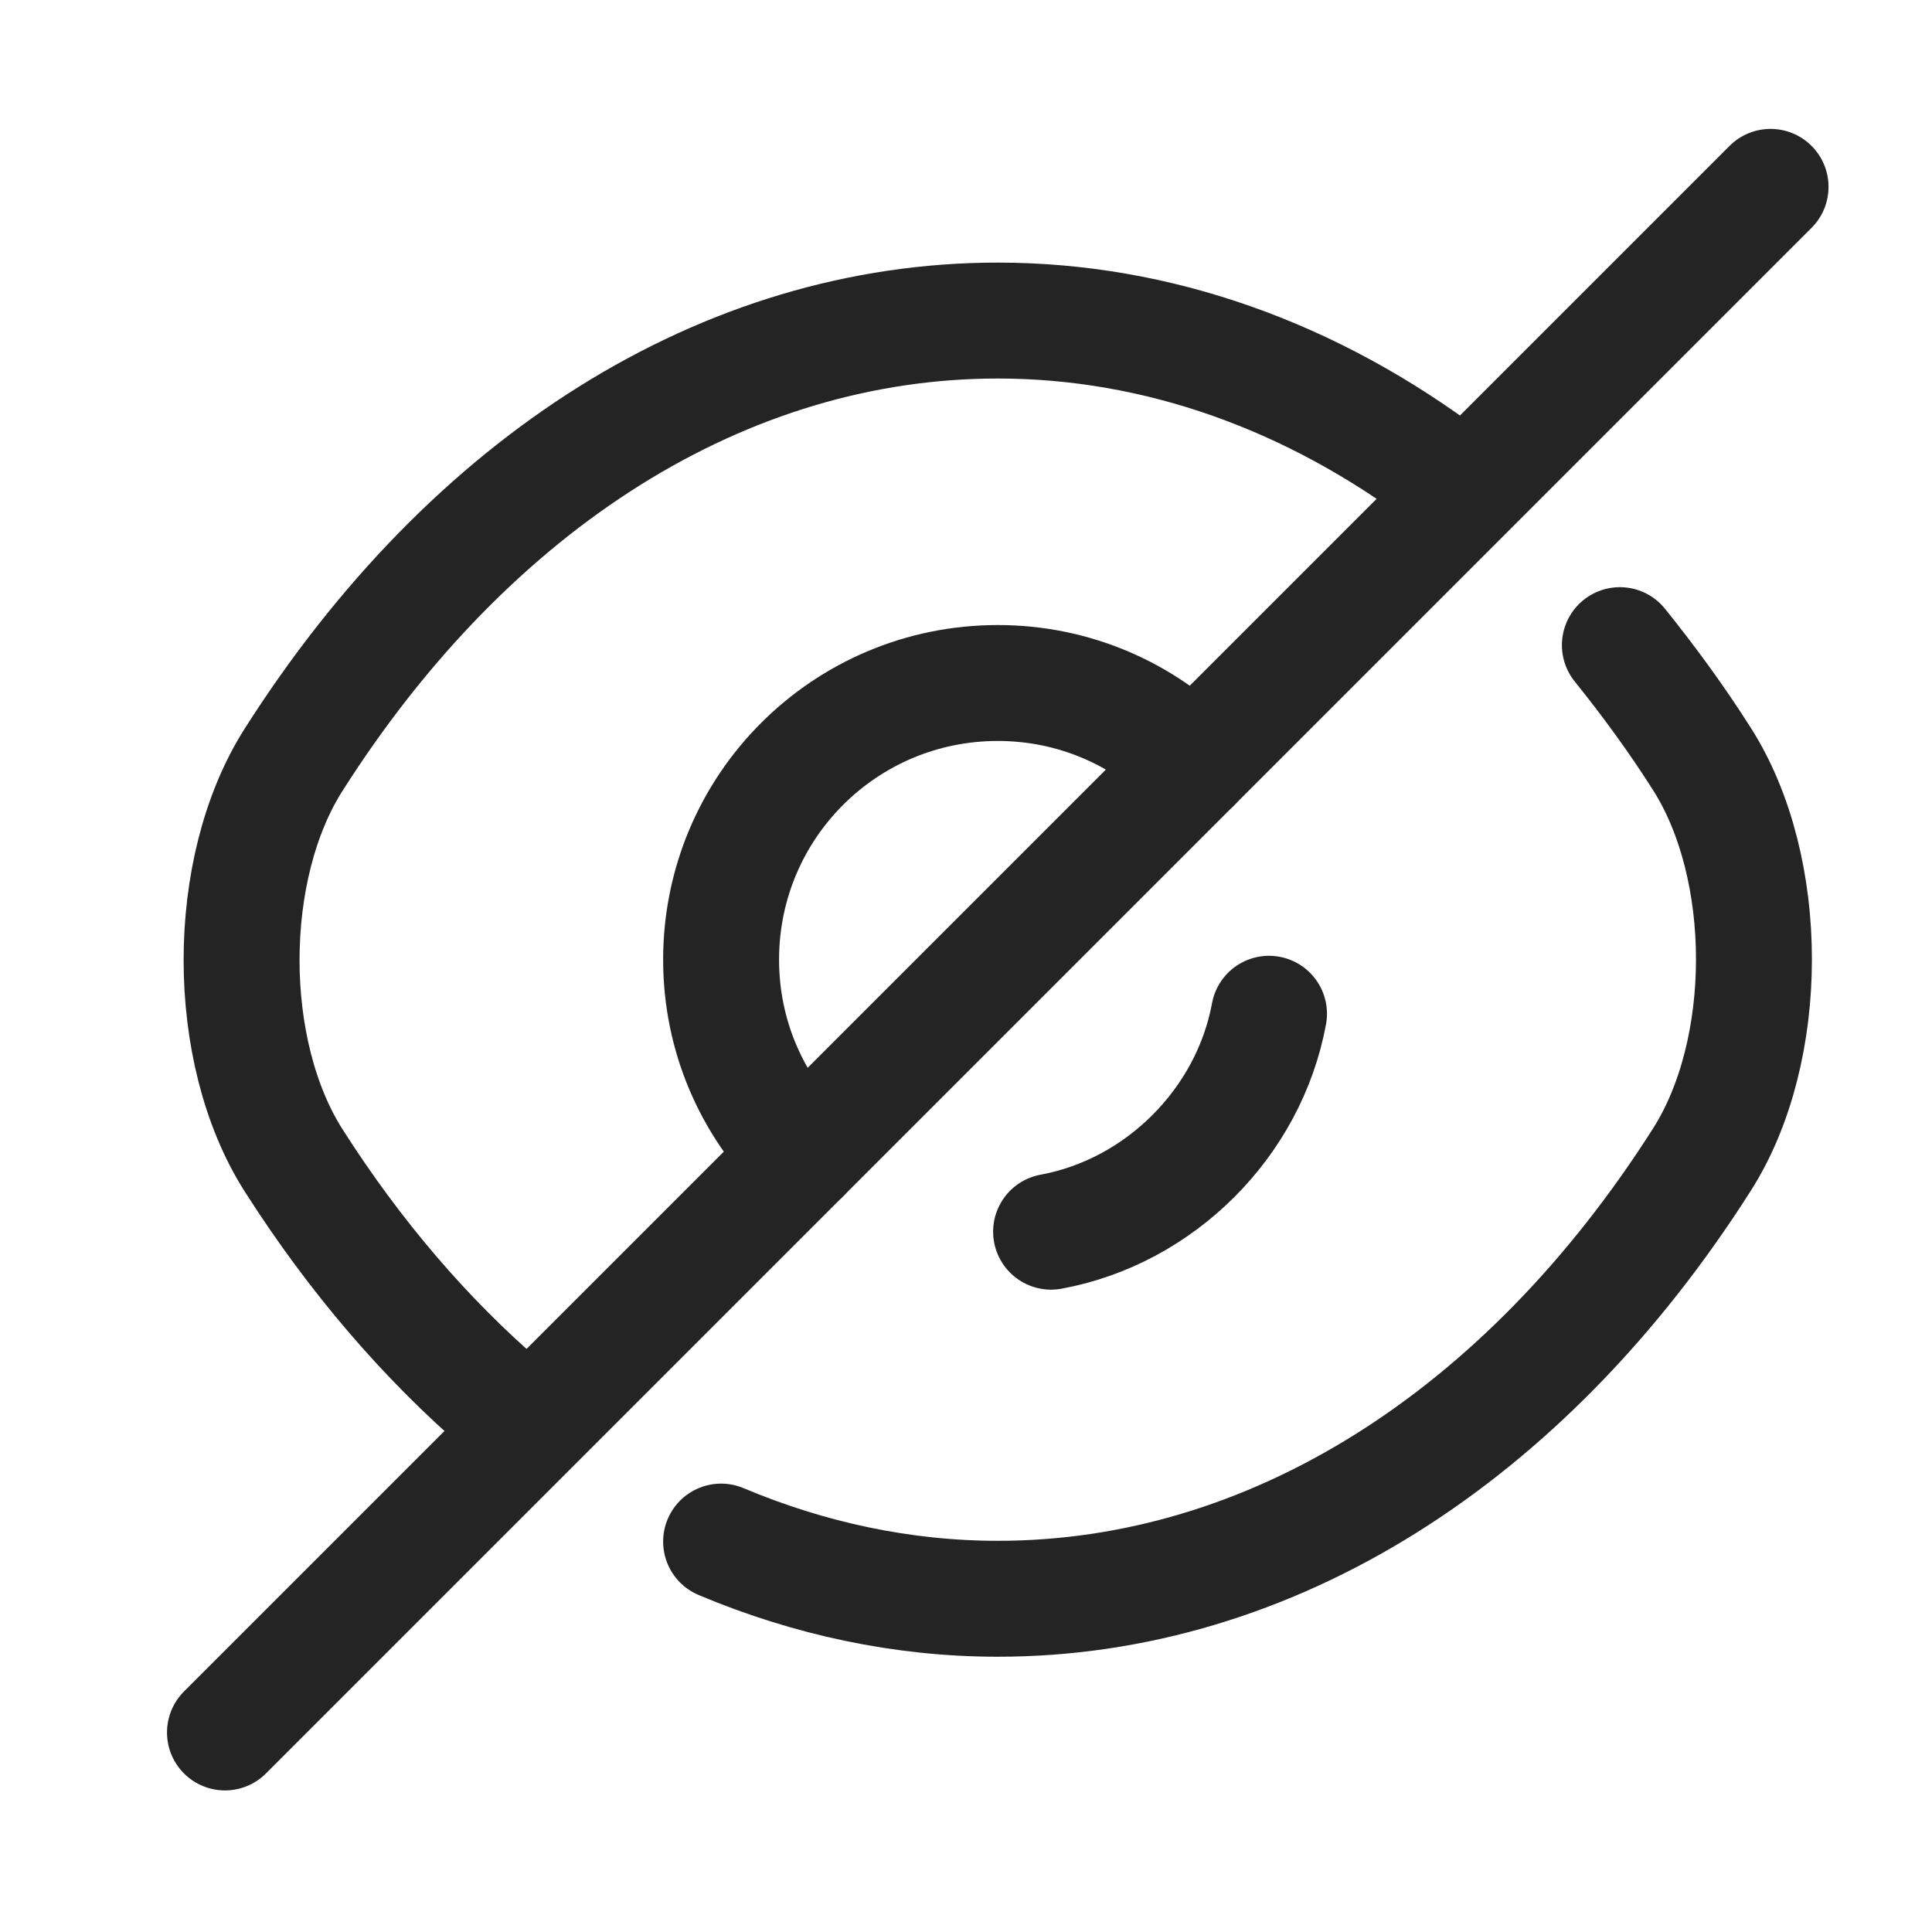
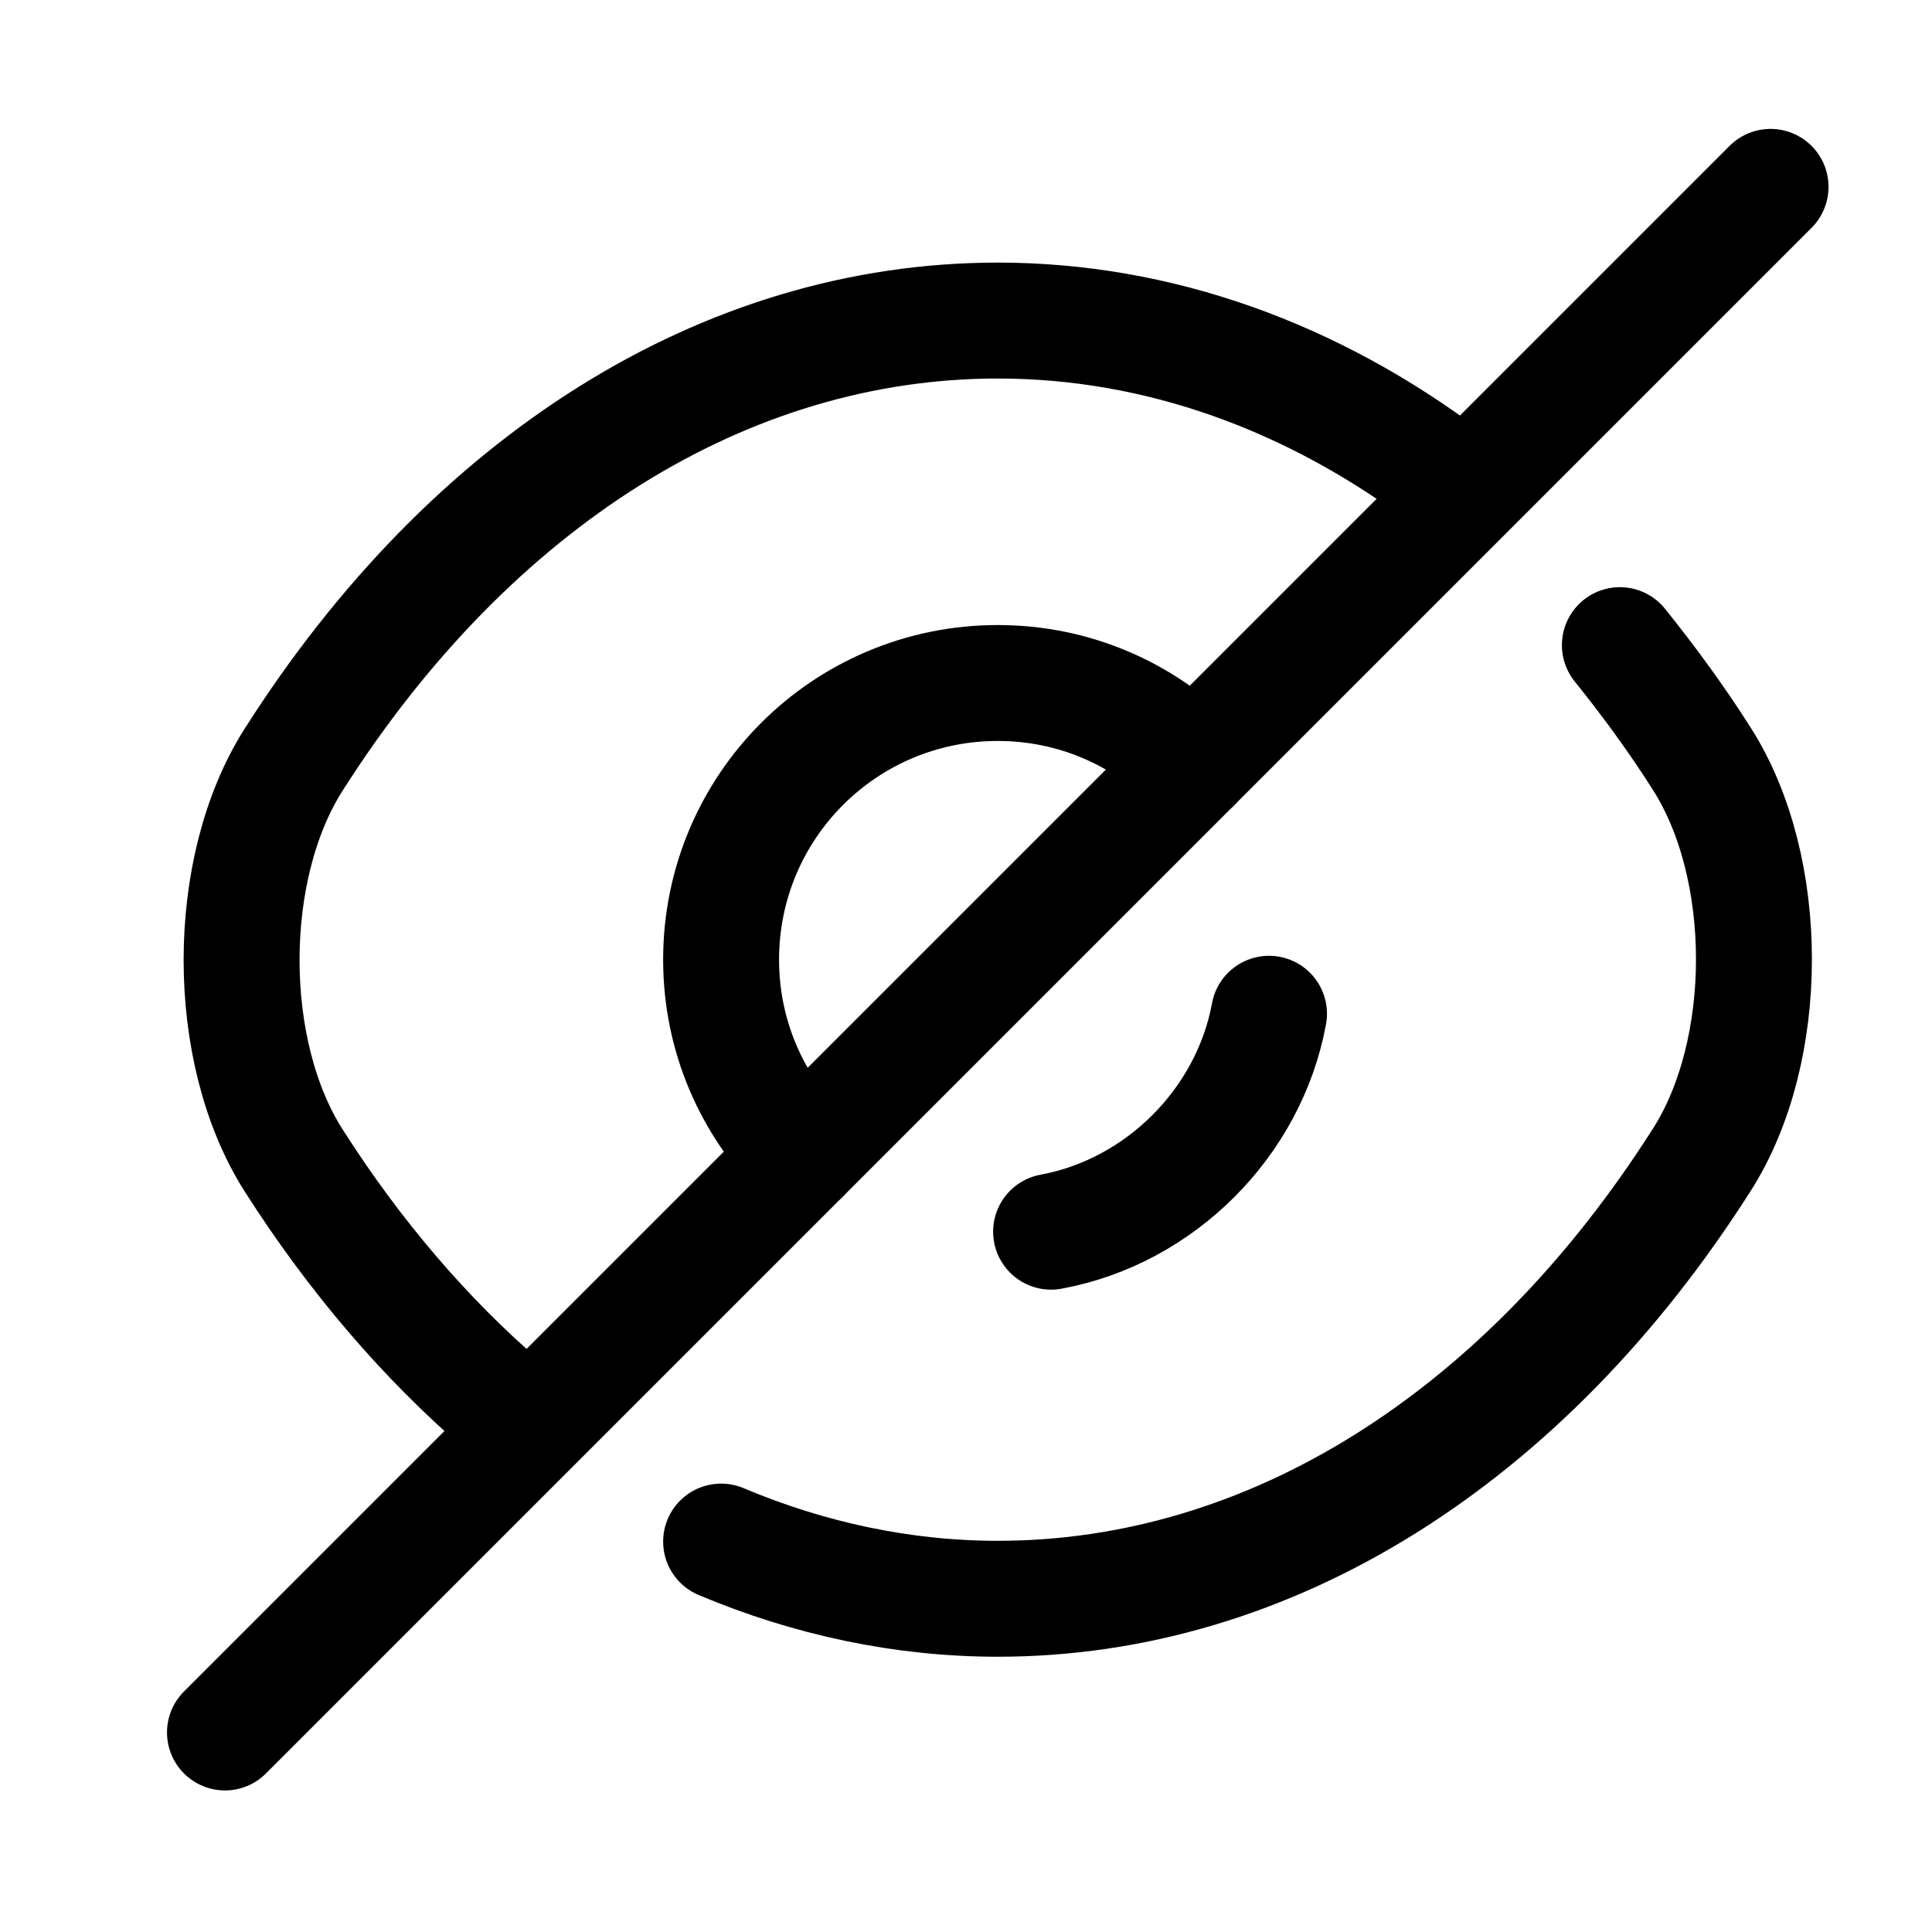
<svg xmlns="http://www.w3.org/2000/svg" width="25" height="25" viewBox="0 0 25 25" fill="none">
-   <path d="M15.441 9.888L10.381 14.948C9.731 14.298 9.331 13.408 9.331 12.418C9.331 10.438 10.931 8.838 12.911 8.838C13.901 8.838 14.791 9.238 15.441 9.888Z" stroke="#242424" stroke-width="1.5" stroke-linecap="round" stroke-linejoin="round" />
-   <path d="M18.731 6.188C16.981 4.868 14.981 4.148 12.911 4.148C9.381 4.148 6.091 6.228 3.801 9.828C2.901 11.238 2.901 13.608 3.801 15.018C4.591 16.258 5.511 17.328 6.511 18.188" stroke="#242424" stroke-width="1.5" stroke-linecap="round" stroke-linejoin="round" />
-   <path d="M9.331 19.948C10.471 20.428 11.681 20.688 12.911 20.688C16.441 20.688 19.731 18.608 22.021 15.008C22.921 13.598 22.921 11.228 22.021 9.818C21.691 9.298 21.331 8.808 20.961 8.348" stroke="#242424" stroke-width="1.5" stroke-linecap="round" stroke-linejoin="round" />
-   <path d="M16.421 13.118C16.161 14.528 15.011 15.678 13.601 15.938" stroke="#242424" stroke-width="1.5" stroke-linecap="round" stroke-linejoin="round" />
-   <path d="M10.381 14.948L2.911 22.418" stroke="#242424" stroke-width="1.5" stroke-linecap="round" stroke-linejoin="round" />
-   <path d="M22.911 2.418L15.441 9.888" stroke="#242424" stroke-width="1.5" stroke-linecap="round" stroke-linejoin="round" />
+   <path d="M15.441 9.888L10.381 14.948C9.731 14.298 9.331 13.408 9.331 12.418C9.331 10.438 10.931 8.838 12.911 8.838C13.901 8.838 14.791 9.238 15.441 9.888Z" stroke="currentColor" stroke-width="1.5" stroke-linecap="round" stroke-linejoin="round" />
+   <path d="M18.731 6.188C16.981 4.868 14.981 4.148 12.911 4.148C9.381 4.148 6.091 6.228 3.801 9.828C2.901 11.238 2.901 13.608 3.801 15.018C4.591 16.258 5.511 17.328 6.511 18.188" stroke="currentColor" stroke-width="1.5" stroke-linecap="round" stroke-linejoin="round" />
+   <path d="M9.331 19.948C10.471 20.428 11.681 20.688 12.911 20.688C16.441 20.688 19.731 18.608 22.021 15.008C22.921 13.598 22.921 11.228 22.021 9.818C21.691 9.298 21.331 8.808 20.961 8.348" stroke="currentColor" stroke-width="1.5" stroke-linecap="round" stroke-linejoin="round" />
+   <path d="M16.421 13.118C16.161 14.528 15.011 15.678 13.601 15.938" stroke="currentColor" stroke-width="1.5" stroke-linecap="round" stroke-linejoin="round" />
+   <path d="M10.381 14.948L2.911 22.418" stroke="currentColor" stroke-width="1.5" stroke-linecap="round" stroke-linejoin="round" />
+   <path d="M22.911 2.418L15.441 9.888" stroke="currentColor" stroke-width="1.5" stroke-linecap="round" stroke-linejoin="round" />
</svg>
